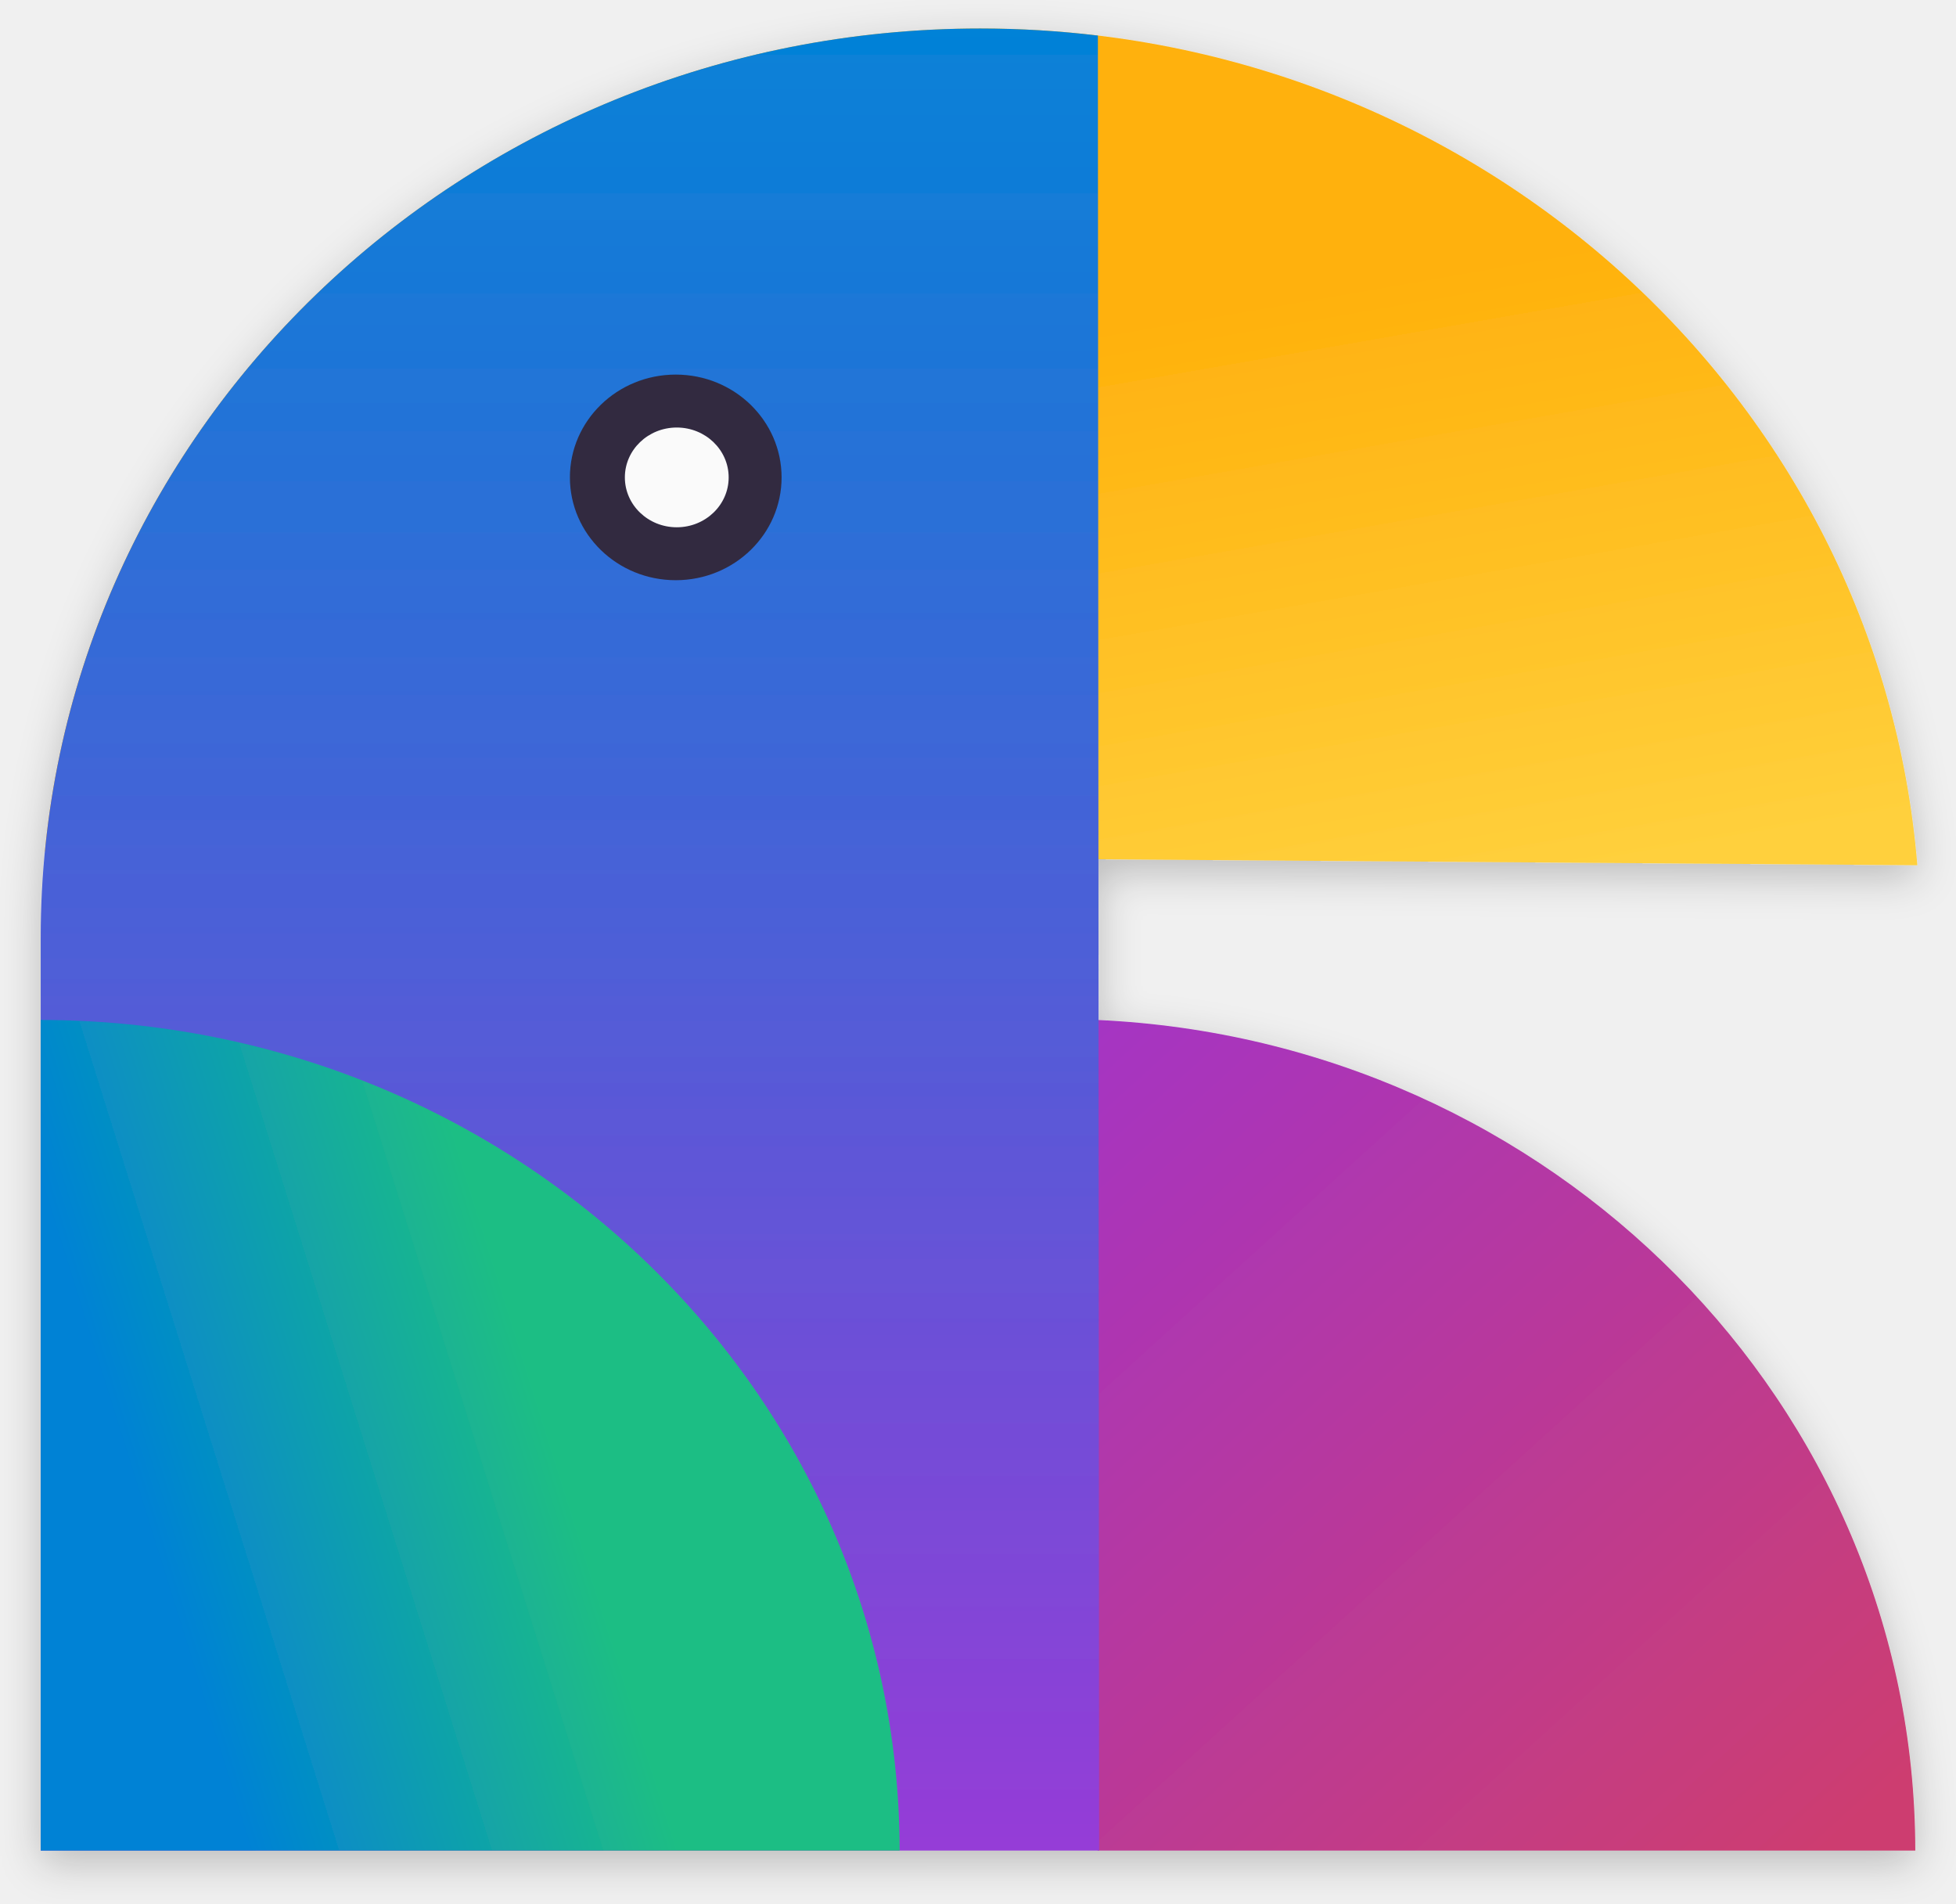
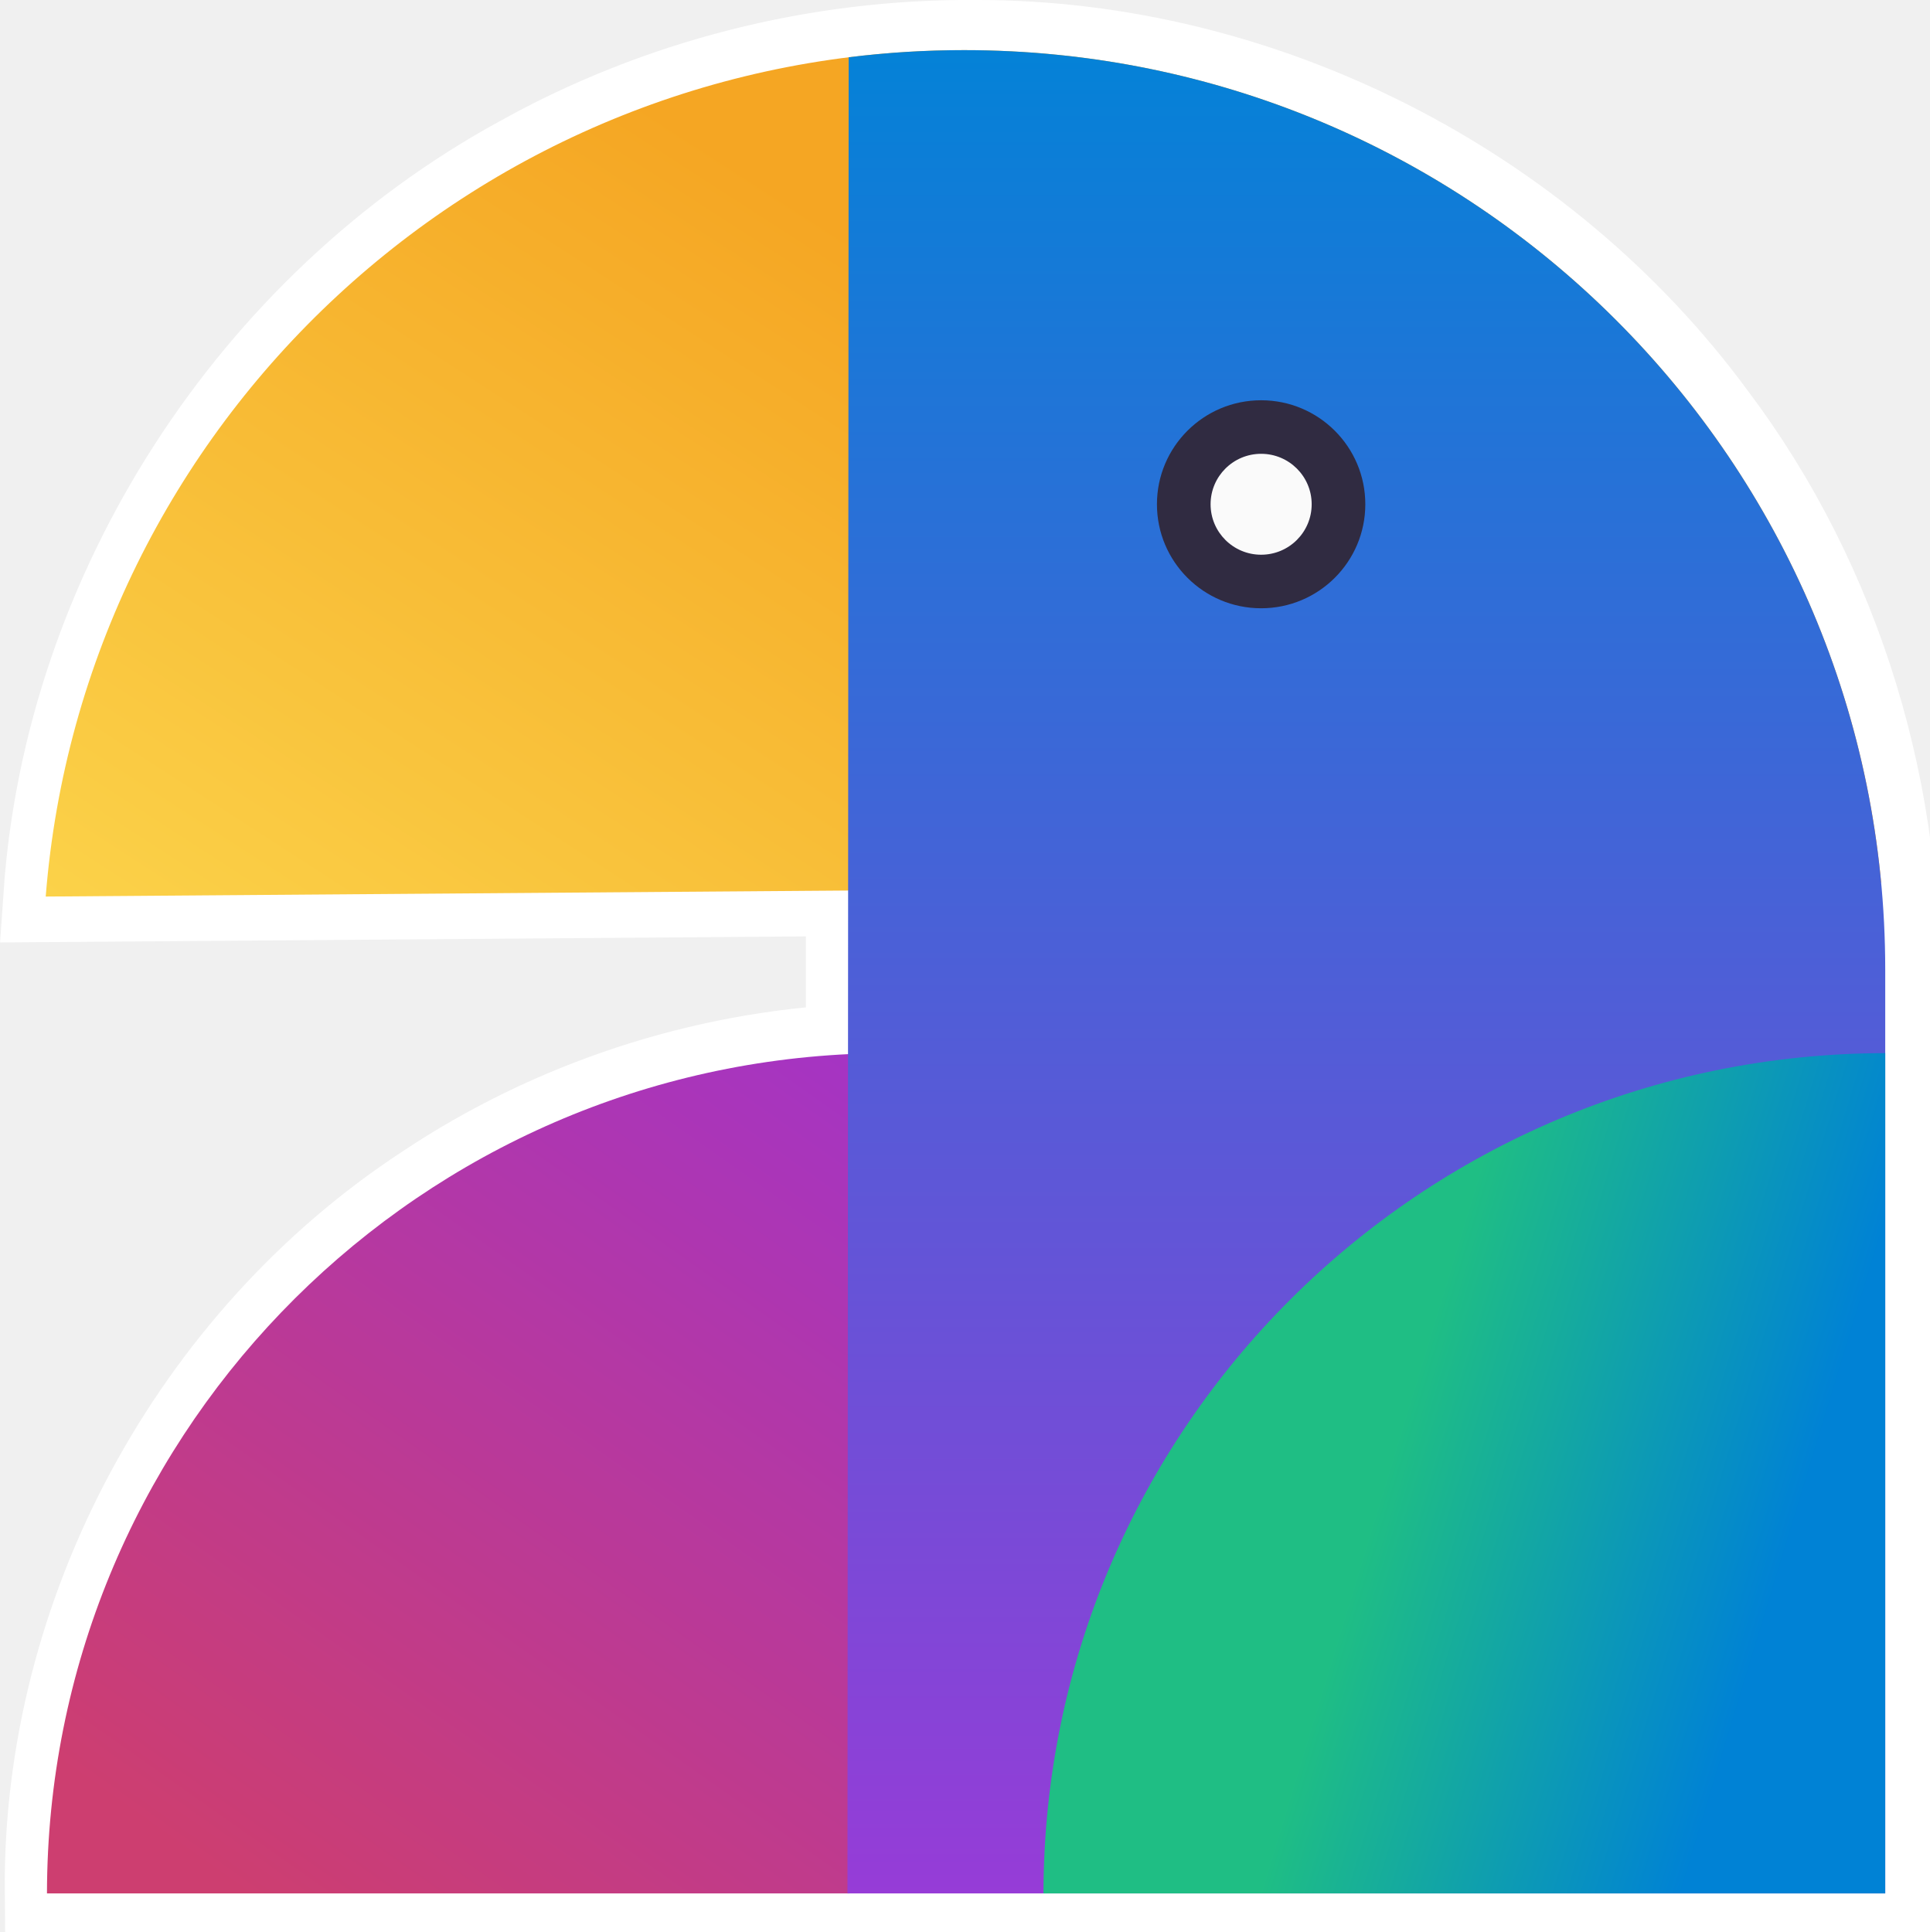
- <svg xmlns="http://www.w3.org/2000/svg" width="961px" height="935px" viewBox="0 0 961 935" version="1.1">
-   <defs>
-     <filter x="-3.6%" y="-3.0%" width="107.2%" height="107.4%" filterUnits="objectBoundingBox" id="filter-1">
-       <feOffset dx="0" dy="6" in="SourceAlpha" result="shadowOffsetOuter1" />
-       <feGaussianBlur stdDeviation="10" in="shadowOffsetOuter1" result="shadowBlurOuter1" />
-       <feColorMatrix values="0 0 0 0 0   0 0 0 0 0   0 0 0 0 0  0 0 0 0.219 0" type="matrix" in="shadowBlurOuter1" result="shadowMatrixOuter1" />
-       <feMerge>
-         <feMergeNode in="shadowMatrixOuter1" />
-         <feMergeNode in="SourceGraphic" />
-       </feMerge>
-     </filter>
-     <linearGradient x1="89.407%" y1="100%" x2="0%" y2="0%" id="linearGradient-2">
-       <stop stop-color="#CD3E70" offset="0%" />
-       <stop stop-color="#A534C3" offset="100%" />
+ <svg xmlns="http://www.w3.org/2000/svg" xmlns:xlink="http://www.w3.org/1999/xlink" width="248.719mm" height="249.082mm" viewBox="0 0 248.719 249.082" version="1.1" id="svg8">
+   <defs id="defs2">
+     <linearGradient gradientUnits="userSpaceOnUse" y2="402.609" x2="778.906" y1="811.704" x1="1067.82" id="paint0_linear" gradientTransform="matrix(0.2645833,0,0,0.2645833,-122.6155,3.628573)">
+       <stop id="stop24" stop-color="#CD3E70" />
+       <stop id="stop26" stop-color="#A534C3" offset="1" />
    </linearGradient>
-     <linearGradient x1="81.958%" y1="100%" x2="56.629%" y2="35.642%" id="linearGradient-3">
-       <stop stop-color="#FFD03C" offset="0%" />
-       <stop stop-color="#FFB10D" offset="100%" />
+     <linearGradient gradientUnits="userSpaceOnUse" y2="-68.4" x2="906.404" y1="336.227" x1="1168.32" id="paint1_linear" gradientTransform="matrix(0.2645833,0,0,0.2645833,-122.6155,3.628573)">
+       <stop id="stop29" stop-color="#FBD249" />
+       <stop id="stop31" stop-color="#F5A623" offset="1" />
    </linearGradient>
-     <linearGradient x1="50%" y1="100%" x2="50%" y2="0%" id="linearGradient-4">
-       <stop stop-color="#963CD7" offset="0%" />
-       <stop stop-color="#0482D7" offset="100%" />
+     <linearGradient gradientUnits="userSpaceOnUse" y2="61" x2="570" y1="956" x1="570" id="paint2_linear" gradientTransform="matrix(0.2645833,0,0,0.2645833,-122.6155,3.628573)">
+       <stop id="stop34" stop-color="#963CD7" />
+       <stop id="stop36" stop-color="#0482D7" offset="1" />
    </linearGradient>
-     <linearGradient x1="61.816%" y1="58.295%" x2="15.648%" y2="72.292%" id="linearGradient-5">
-       <stop stop-color="#1FBE84" offset="0%" />
-       <stop stop-color="#0082D5" offset="100%" />
+     <linearGradient gradientUnits="userSpaceOnUse" y2="748.77" x2="102.289" y1="691.66" x1="290.656" id="paint3_linear" gradientTransform="matrix(0.2645833,0,0,0.2645833,-122.6155,3.628573)">
+       <stop id="stop39" stop-color="#1FBE84" />
+       <stop id="stop41" stop-color="#0082D5" offset="1" />
    </linearGradient>
+     <linearGradient xlink:href="#paint0_linear" id="linearGradient175" gradientUnits="userSpaceOnUse" gradientTransform="matrix(0.2645833,0,0,0.2645833,-122.6155,3.628573)" x1="1067.82" y1="811.704" x2="778.906" y2="402.609" />
+     <linearGradient xlink:href="#paint1_linear" id="linearGradient177" gradientUnits="userSpaceOnUse" gradientTransform="matrix(0.2645833,0,0,0.2645833,-122.6155,3.628573)" x1="1168.32" y1="336.227" x2="906.404" y2="-68.4" />
+     <linearGradient xlink:href="#paint2_linear" id="linearGradient179" gradientUnits="userSpaceOnUse" gradientTransform="matrix(0.2645833,0,0,0.2645833,-122.6155,3.628573)" x1="570" y1="956" x2="570" y2="61" />
+     <linearGradient xlink:href="#paint3_linear" id="linearGradient181" gradientUnits="userSpaceOnUse" gradientTransform="matrix(0.2645833,0,0,0.2645833,-122.6155,3.628573)" x1="290.656" y1="691.66" x2="102.289" y2="748.77" />
  </defs>
-   <g id="Page-1" stroke="none" stroke-width="1" fill="none" fill-rule="evenodd">
-     <g id="icon_512x512@2x" transform="translate(-31, -51)">
-       <g id="Jubler-Bird" filter="url(#filter-1)" transform="translate(51, 65)">
-         <path d="M921,895 L519.272,895 L519,487 C742.597,497.048 920.729,675.829 921,895 Z" id="right-wing" fill="url(#linearGradient-2)" />
-         <path d="M2,404.298 C23.999,177.493 221.414,0 461.701,0 C704.348,0 903.279,181.001 922,411 L2,404.298 Z" id="beak" fill="url(#linearGradient-3)" />
-         <path d="M520,895 L0,895 L0,446.493 C0,199.902 206.659,0 461.59,0 C481.17,0 500.465,1.179 519.404,3.468 L520,895 Z" id="body" fill="url(#linearGradient-4)" />
-         <path d="M422,895 C421.721,669.788 232.94,487.27 3.33536713e-09,487 L0,895 L422,895 L422,895 Z" id="left-wing" fill="url(#linearGradient-5)" />
-         <ellipse id="eye" fill="#302B41" cx="312" cy="220.5" rx="52" ry="50.5" />
-         <ellipse id="eye-ball" fill="#FAFAFA" cx="312.5" cy="220.5" rx="25.5" ry="24.5" />
-       </g>
+   <g id="layer1" transform="translate(386.9238,11.74169)">
+     <path id="path12-6" style="opacity:1;fill:#ffffff;fill-opacity:1;stroke:#ffffff;stroke-width:12.052;stroke-miterlimit:4;stroke-dasharray:none;stroke-opacity:1;stop-opacity:1" d="m -261.184,-5.717 c 36.789,-0.067 72.913,18.29 94.671,47.875 16.376,21.693 24.509,49.11 23.47,76.192 0,37.952 0,75.904 0,113.856 -79.08,0 -158.16,0 -237.24,0 -0.326,-35.764 18.593,-70.869 48.545,-90.456 16.164,-10.794 35.29,-17.087 54.712,-18.019 0.005,-6.941 0.009,-13.882 0.014,-20.822 -34.482,0.259 -68.964,0.519 -103.445,0.778 2.702,-39.052 26.432,-75.707 60.788,-94.486 17.774,-9.923 38.132,-15.069 58.486,-14.918 z" />
+     <g id="g108" transform="matrix(-1.005152,0,0,1.003559,-249.3401,-25.11656)">
+       <path id="path12" fill="url(#paint0_linear)" d="M 27.932,256.57 H 130.855 C 130.786,198.644 85.148,151.394 27.863,148.738 Z" clip-rule="evenodd" fill-rule="evenodd" style="opacity:1;fill:url(#linearGradient175);stroke-width:0.265;stop-opacity:1" />
+       <path id="path14" fill="url(#paint1_linear)" d="M -104.367,126.731 C -98.738,66.727 -48.23,19.768 13.248,19.768 c 62.081,0 112.978,47.886 117.768,108.736 z" clip-rule="evenodd" fill-rule="evenodd" style="opacity:1;fill:url(#linearGradient177);stroke-width:0.265;stop-opacity:1" />
+       <path id="path16" fill="url(#paint2_linear)" d="M 28.197,256.57 H -104.888 V 137.903 c 0,-65.244 52.891,-118.135 118.136,-118.135 5.011,0 9.949,0.312 14.796,0.918 z" clip-rule="evenodd" fill-rule="evenodd" style="opacity:1;fill:url(#linearGradient179);stroke-width:0.265;stop-opacity:1" />
+       <path id="path18" fill="url(#paint3_linear)" d="M 3.062,256.57 H -104.888 v -107.95 c 59.587,0.071 107.879,48.363 107.95,107.95 z" clip-rule="evenodd" fill-rule="evenodd" style="opacity:1;fill:url(#linearGradient181);stroke-width:0.265;stop-opacity:1" />
+       <path id="path20" fill="#302B41" d="m -24.852,91.47 c 7.379,0 13.361,-5.982 13.361,-13.361 0,-7.379 -5.982,-13.361 -13.361,-13.361 -7.379,0 -13.361,5.982 -13.361,13.361 0,7.379 5.982,13.361 13.361,13.361 z" clip-rule="evenodd" fill-rule="evenodd" style="opacity:1;stroke-width:0.265;stop-opacity:1" />
+       <path id="path22" fill="#FAFAFA" d="m -24.852,84.591 c 3.58,0 6.482,-2.902 6.482,-6.482 0,-3.58 -2.902,-6.482 -6.482,-6.482 -3.58,0 -6.482,2.902 -6.482,6.482 0,3.58 2.902,6.482 6.482,6.482 z" clip-rule="evenodd" fill-rule="evenodd" style="opacity:1;stroke-width:0.265;stop-opacity:1" />
    </g>
  </g>
</svg>
